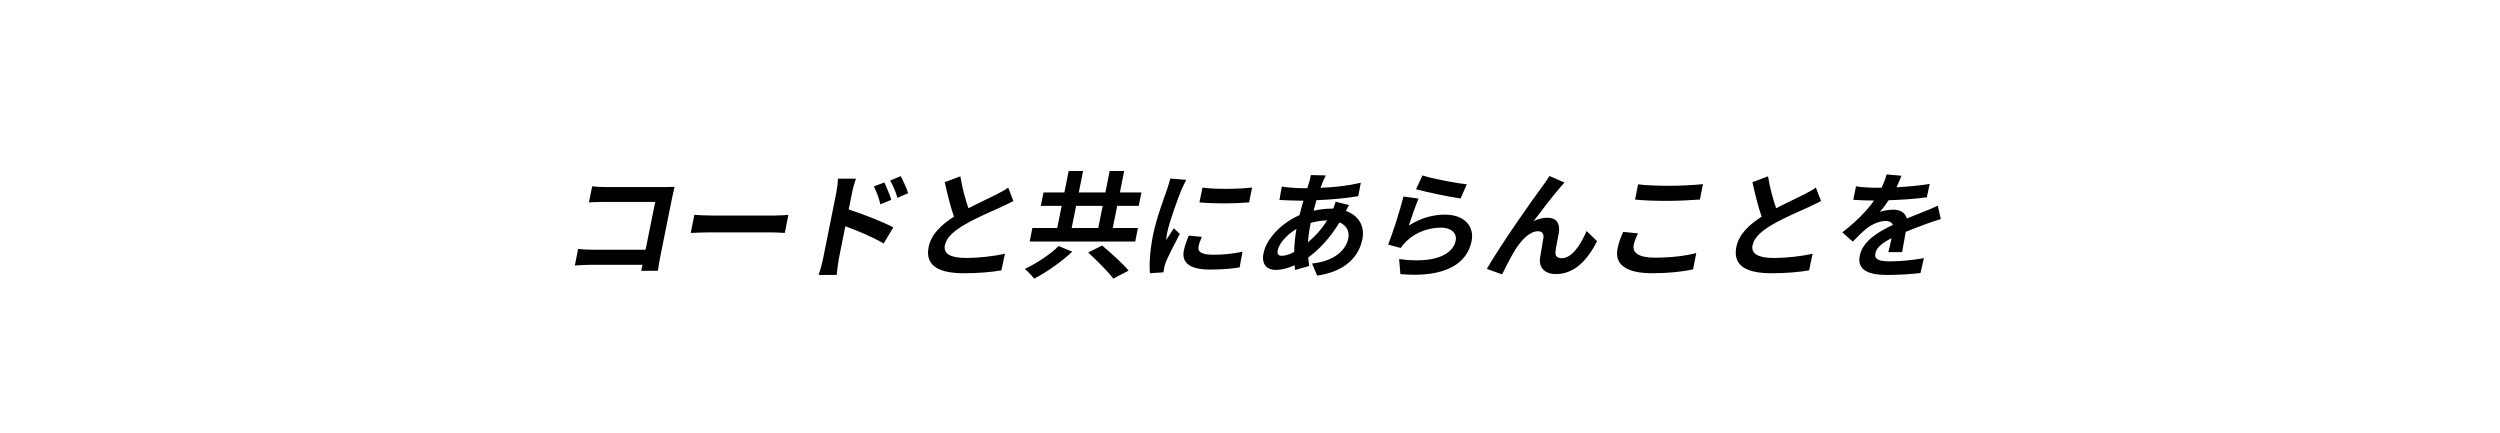
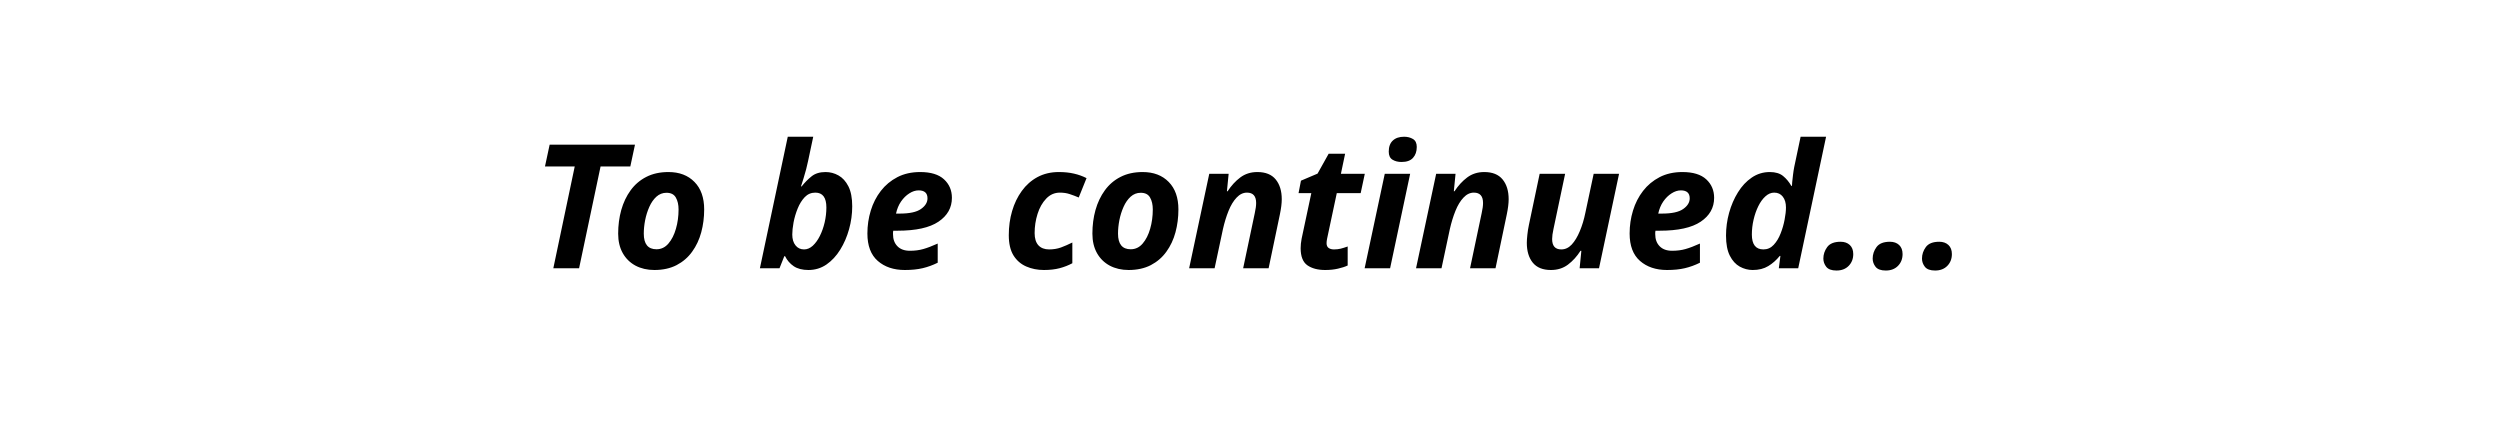
<svg xmlns="http://www.w3.org/2000/svg" width="520" height="90" role="img">
  <style>
    @media (prefers-color-scheme: dark) { .fg { fill: #f8f8f8; } }
    @media (prefers-color-scheme: light) { .fg { fill: #111; } }
  </style>
-   <text x="50%" y="62%" text-anchor="middle" font-family="Segoe UI, sans-serif" font-size="24" font-style="italic" font-weight="700" class="fg">
-     コードと共にあらんことを
+   <text x="50%" y="62%" text-anchor="middle" font-family="Segoe UI, sans-serif" font-size="36" font-style="italic" font-weight="700" class="fg">
+     To be continued...
  </text>
</svg>
